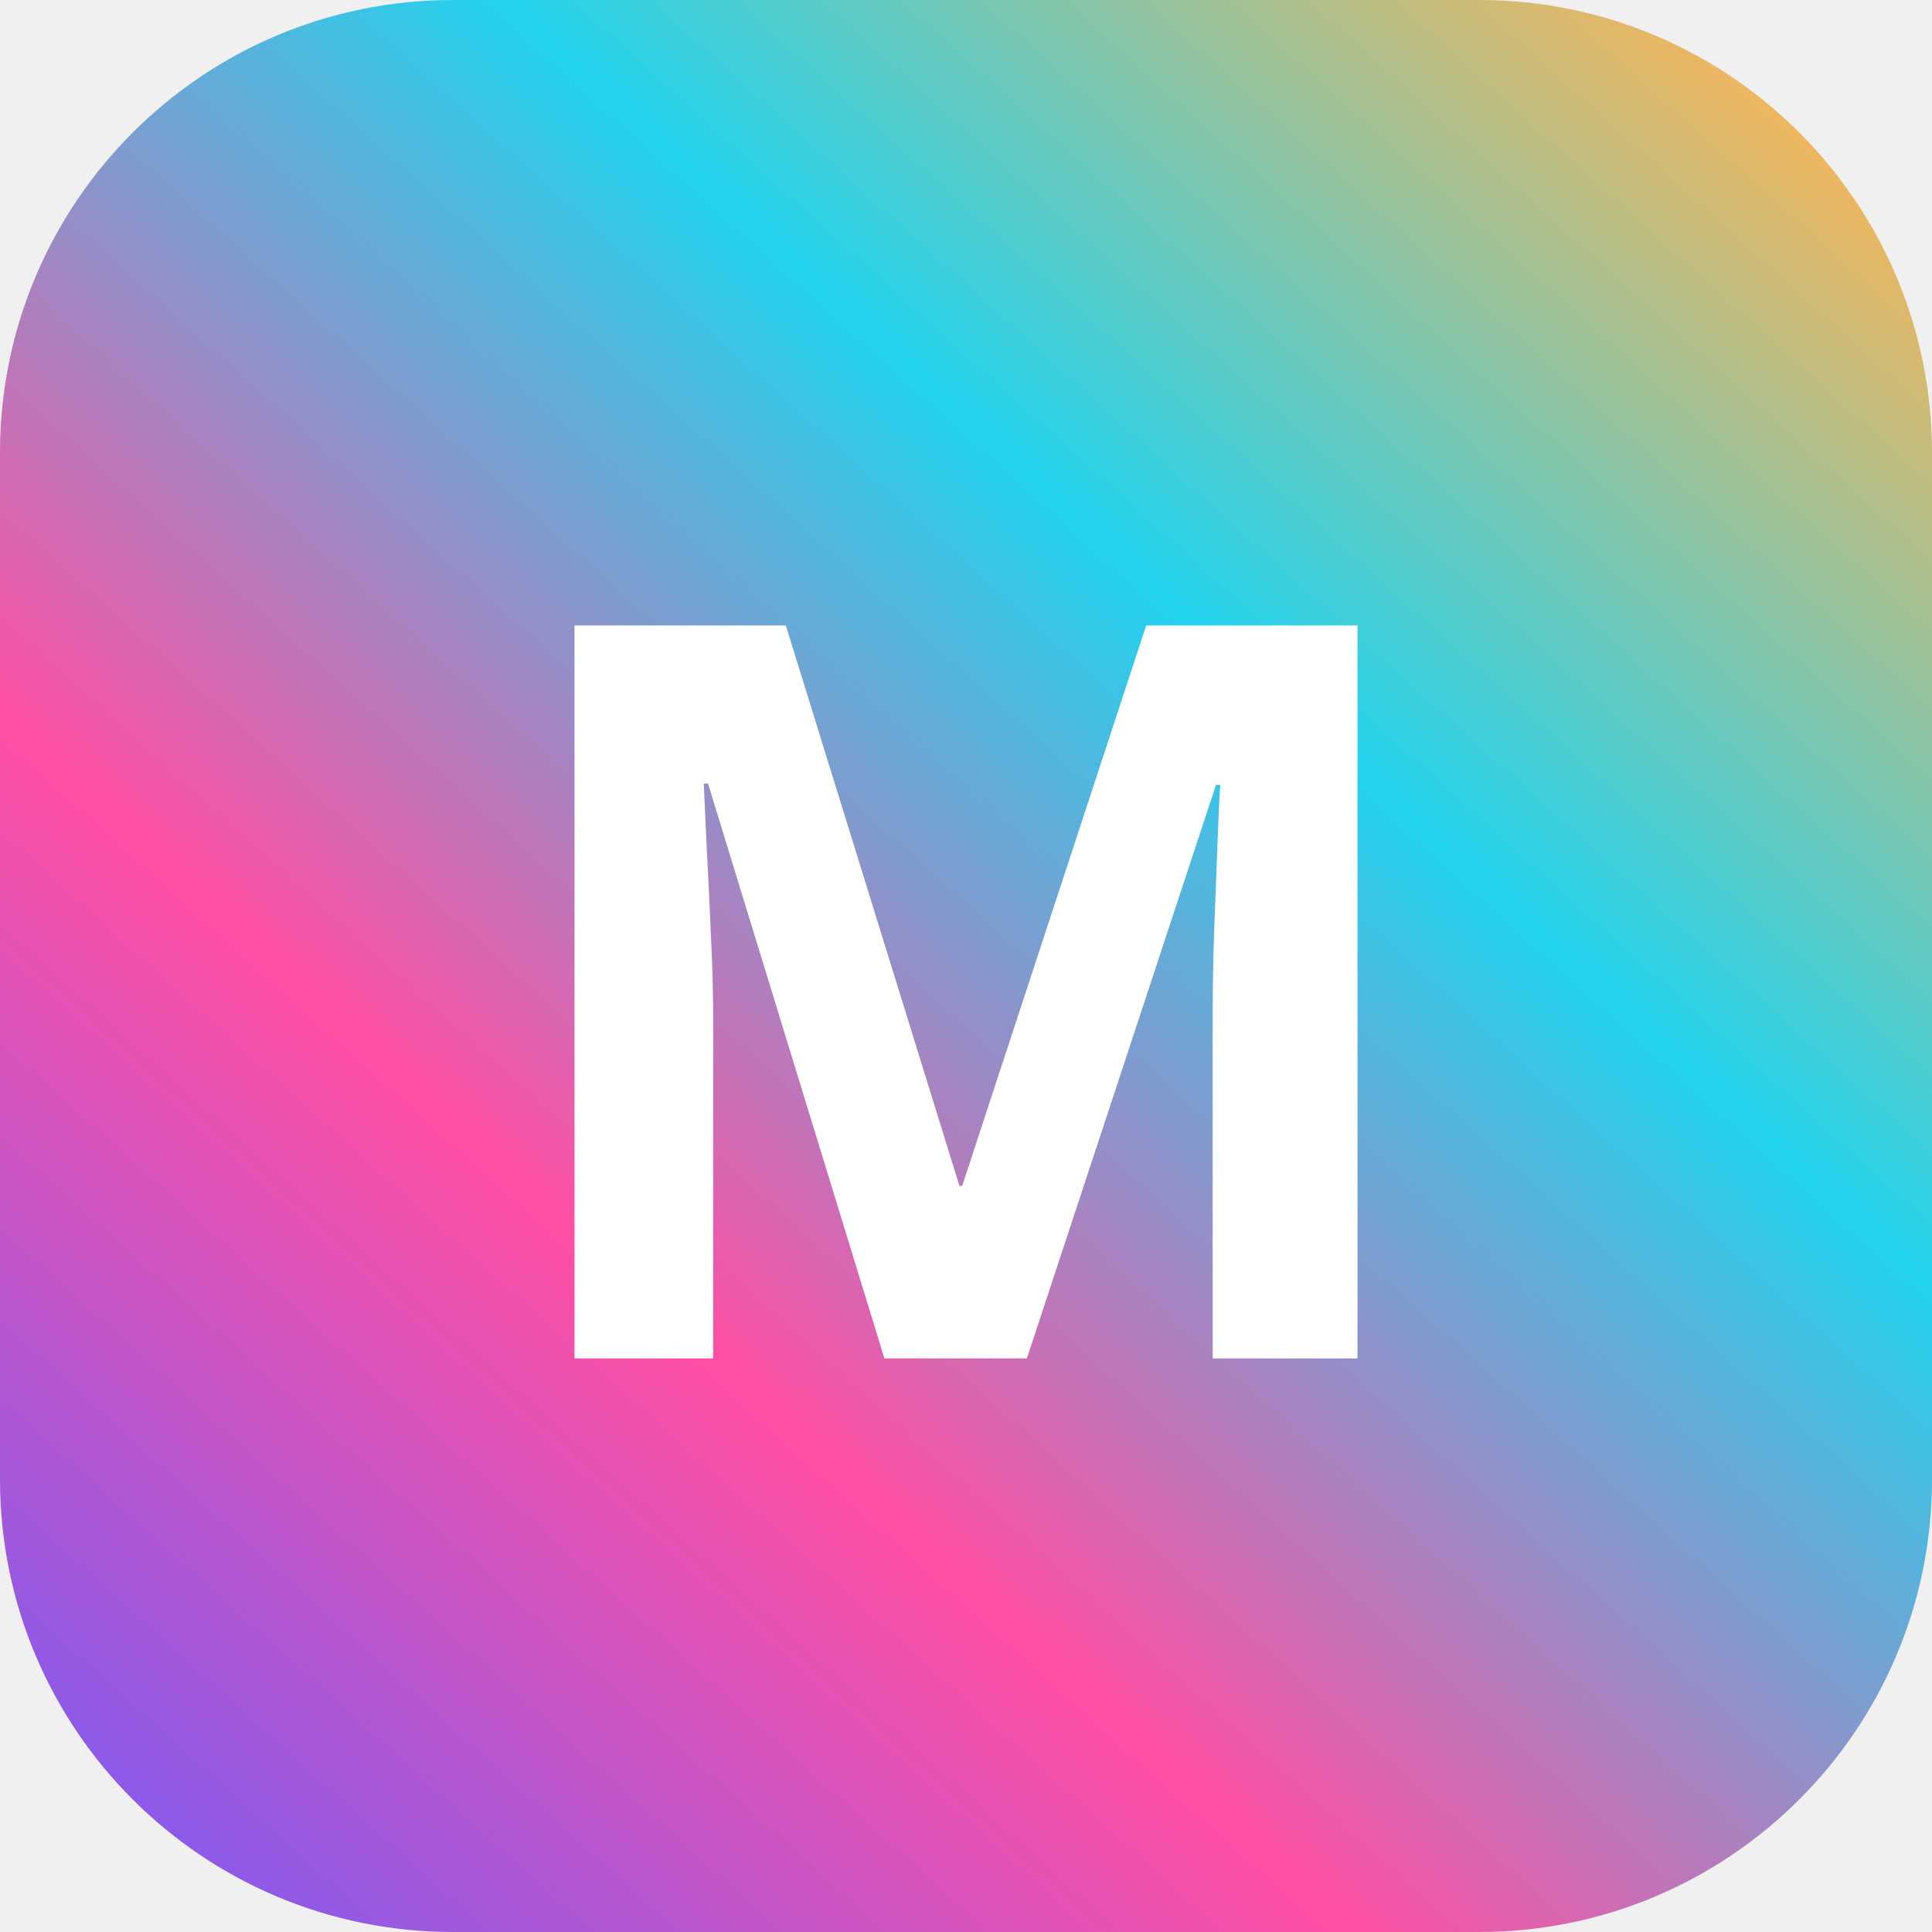
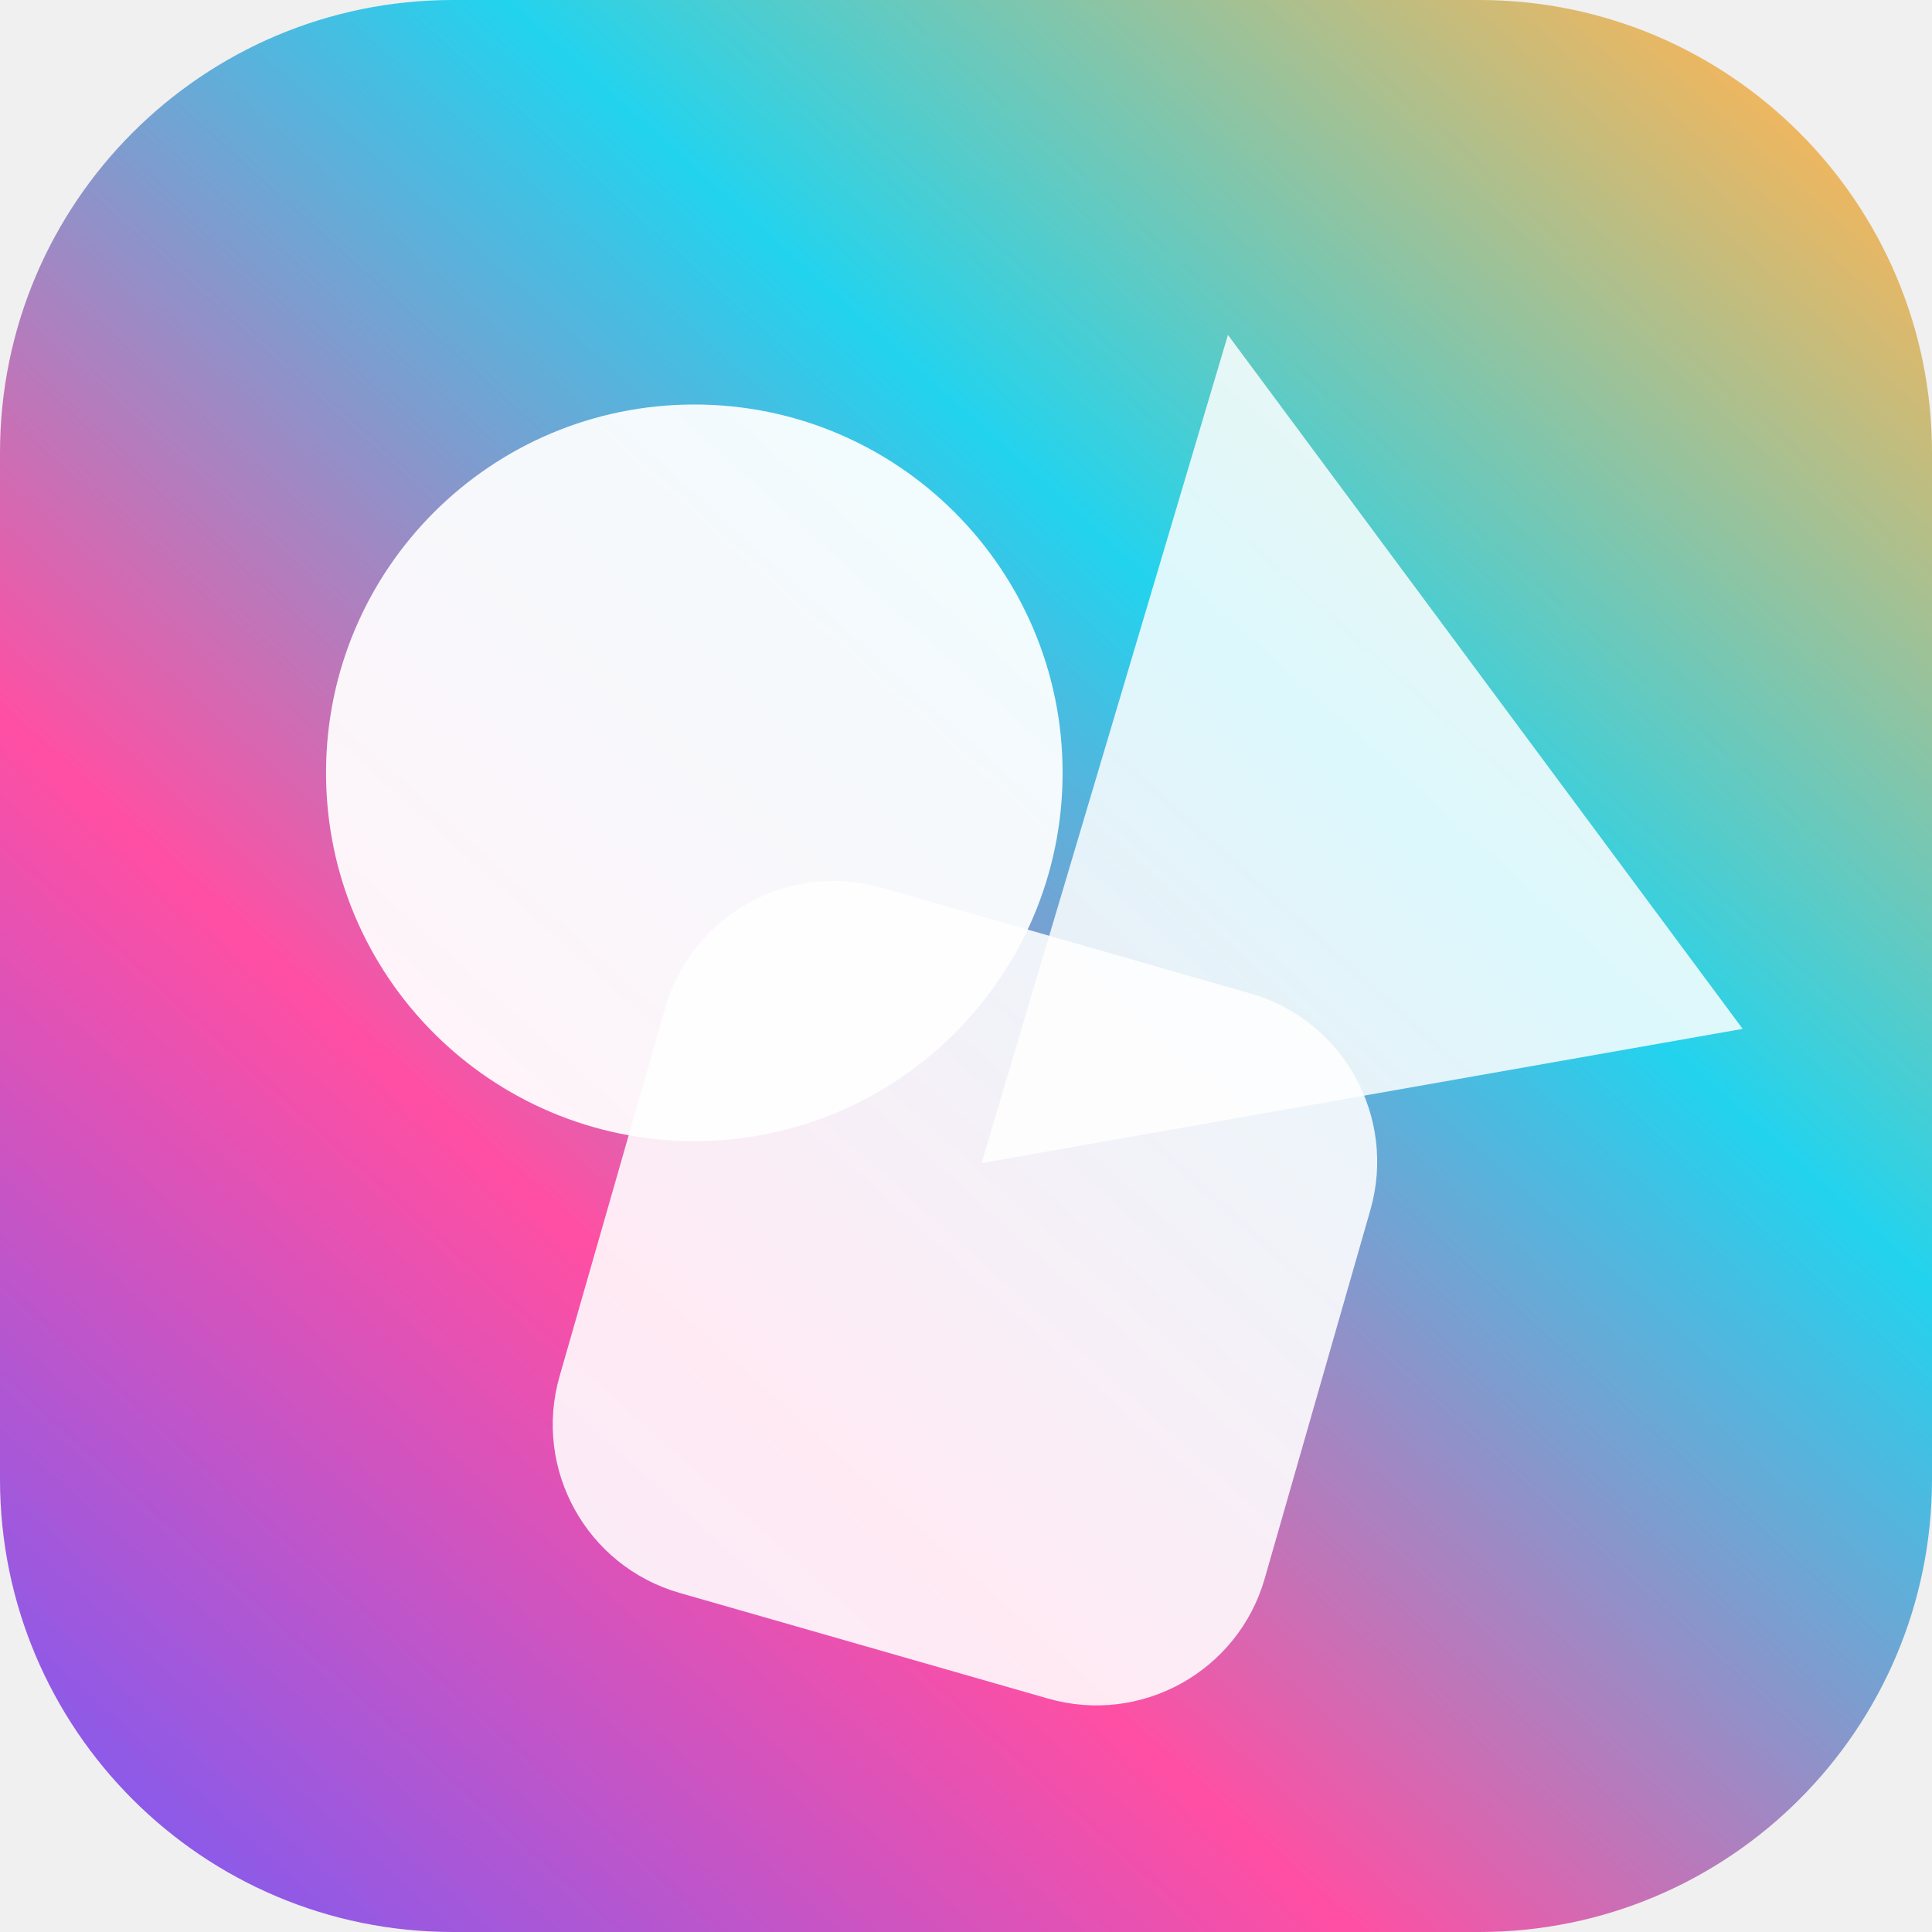
<svg xmlns="http://www.w3.org/2000/svg" viewBox="0 0 64 64">
  <defs>
    <linearGradient id="g" x1="0%" y1="100%" x2="90%" y2="0%">
      <stop offset="0%" stop-color="#6D5DFB" />
      <stop offset="35%" stop-color="#FF4FA3" />
      <stop offset="68%" stop-color="#22D3EE" />
      <stop offset="100%" stop-color="#FFB454" />
    </linearGradient>
  </defs>
  <rect width="64" height="64" rx="15" fill="url(#g)" />
-   <text x="32" y="45" font-family="'Bricolage Grotesque', 'Segoe UI', system-ui, sans-serif" font-weight="800" font-size="34" fill="#ffffff" text-anchor="middle">M</text>
+   <circle cx="23.0" cy="25.6" r="12.2" fill="#ffffff" fill-opacity="0.93" />
+   <polygon points="42.9,10.9 55.7,36.5 30.1,36.5" fill="#ffffff" fill-opacity="0.84" transform="rotate(-10 42.9 23.7)" />
+   <rect x="19.8" y="30.7" width="24.3" height="24.3" rx="5.8" fill="#ffffff" fill-opacity="0.88" transform="rotate(16 32.0 42.9)" />
</svg>
